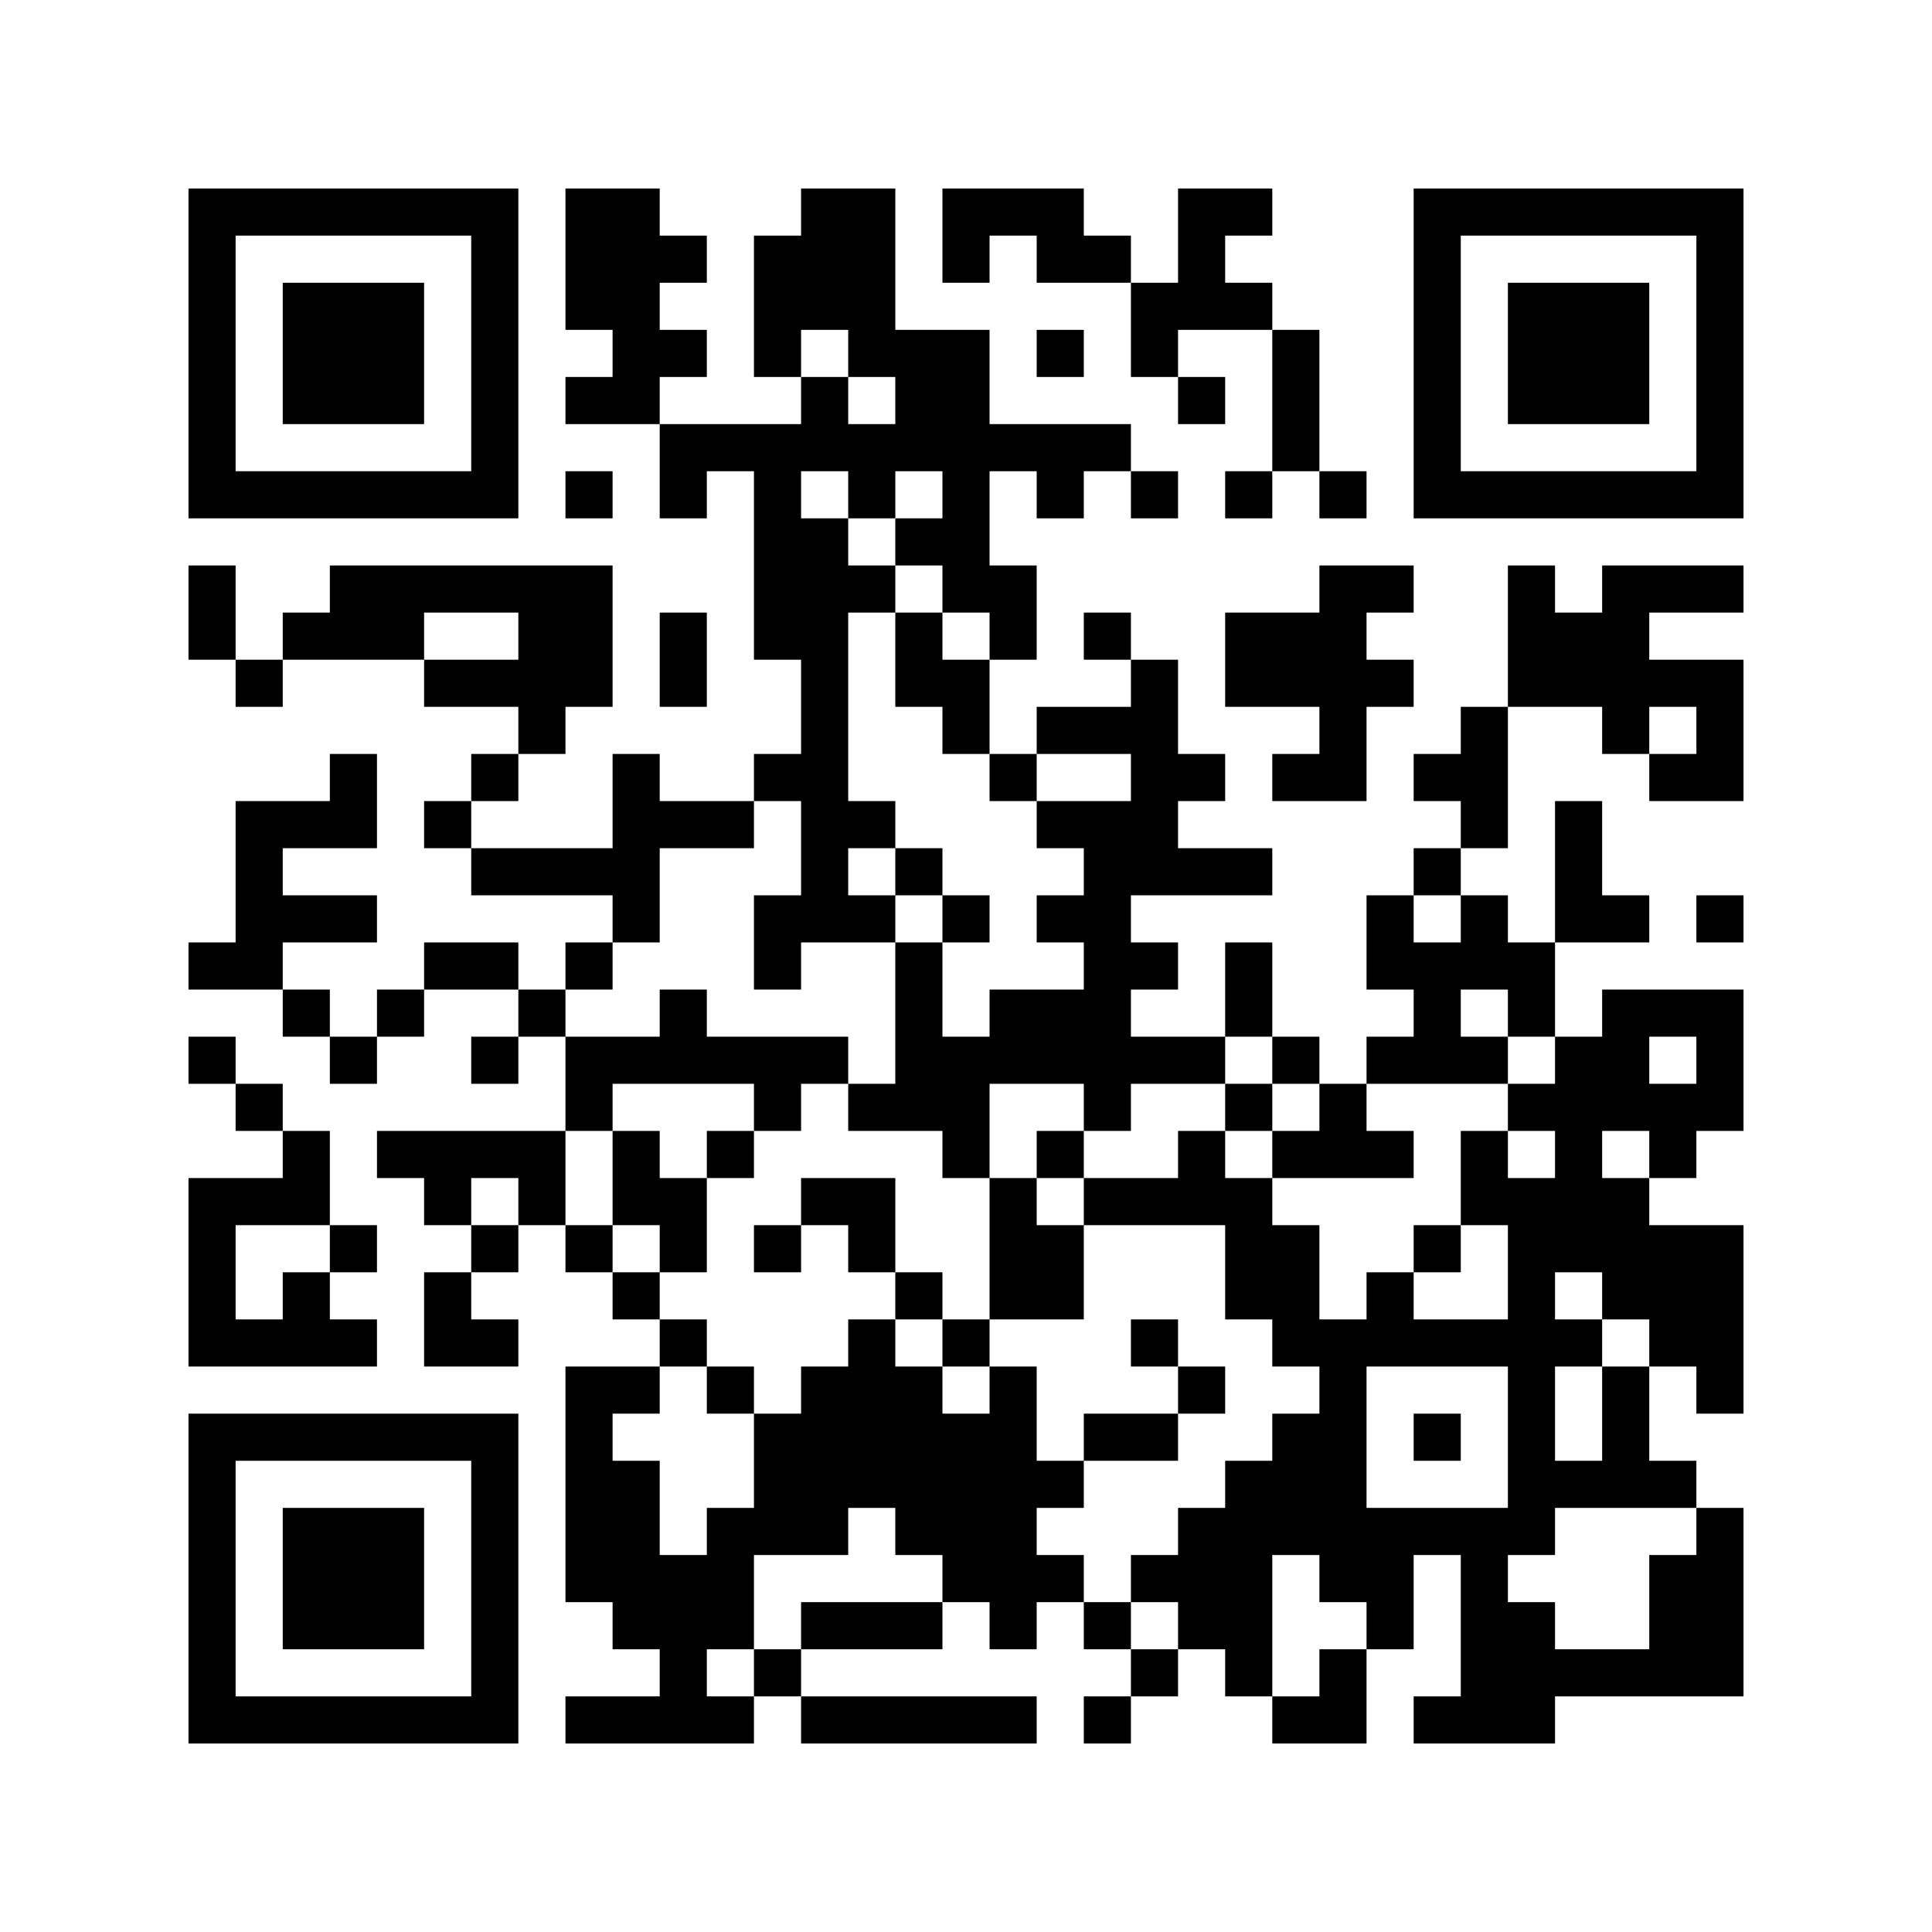
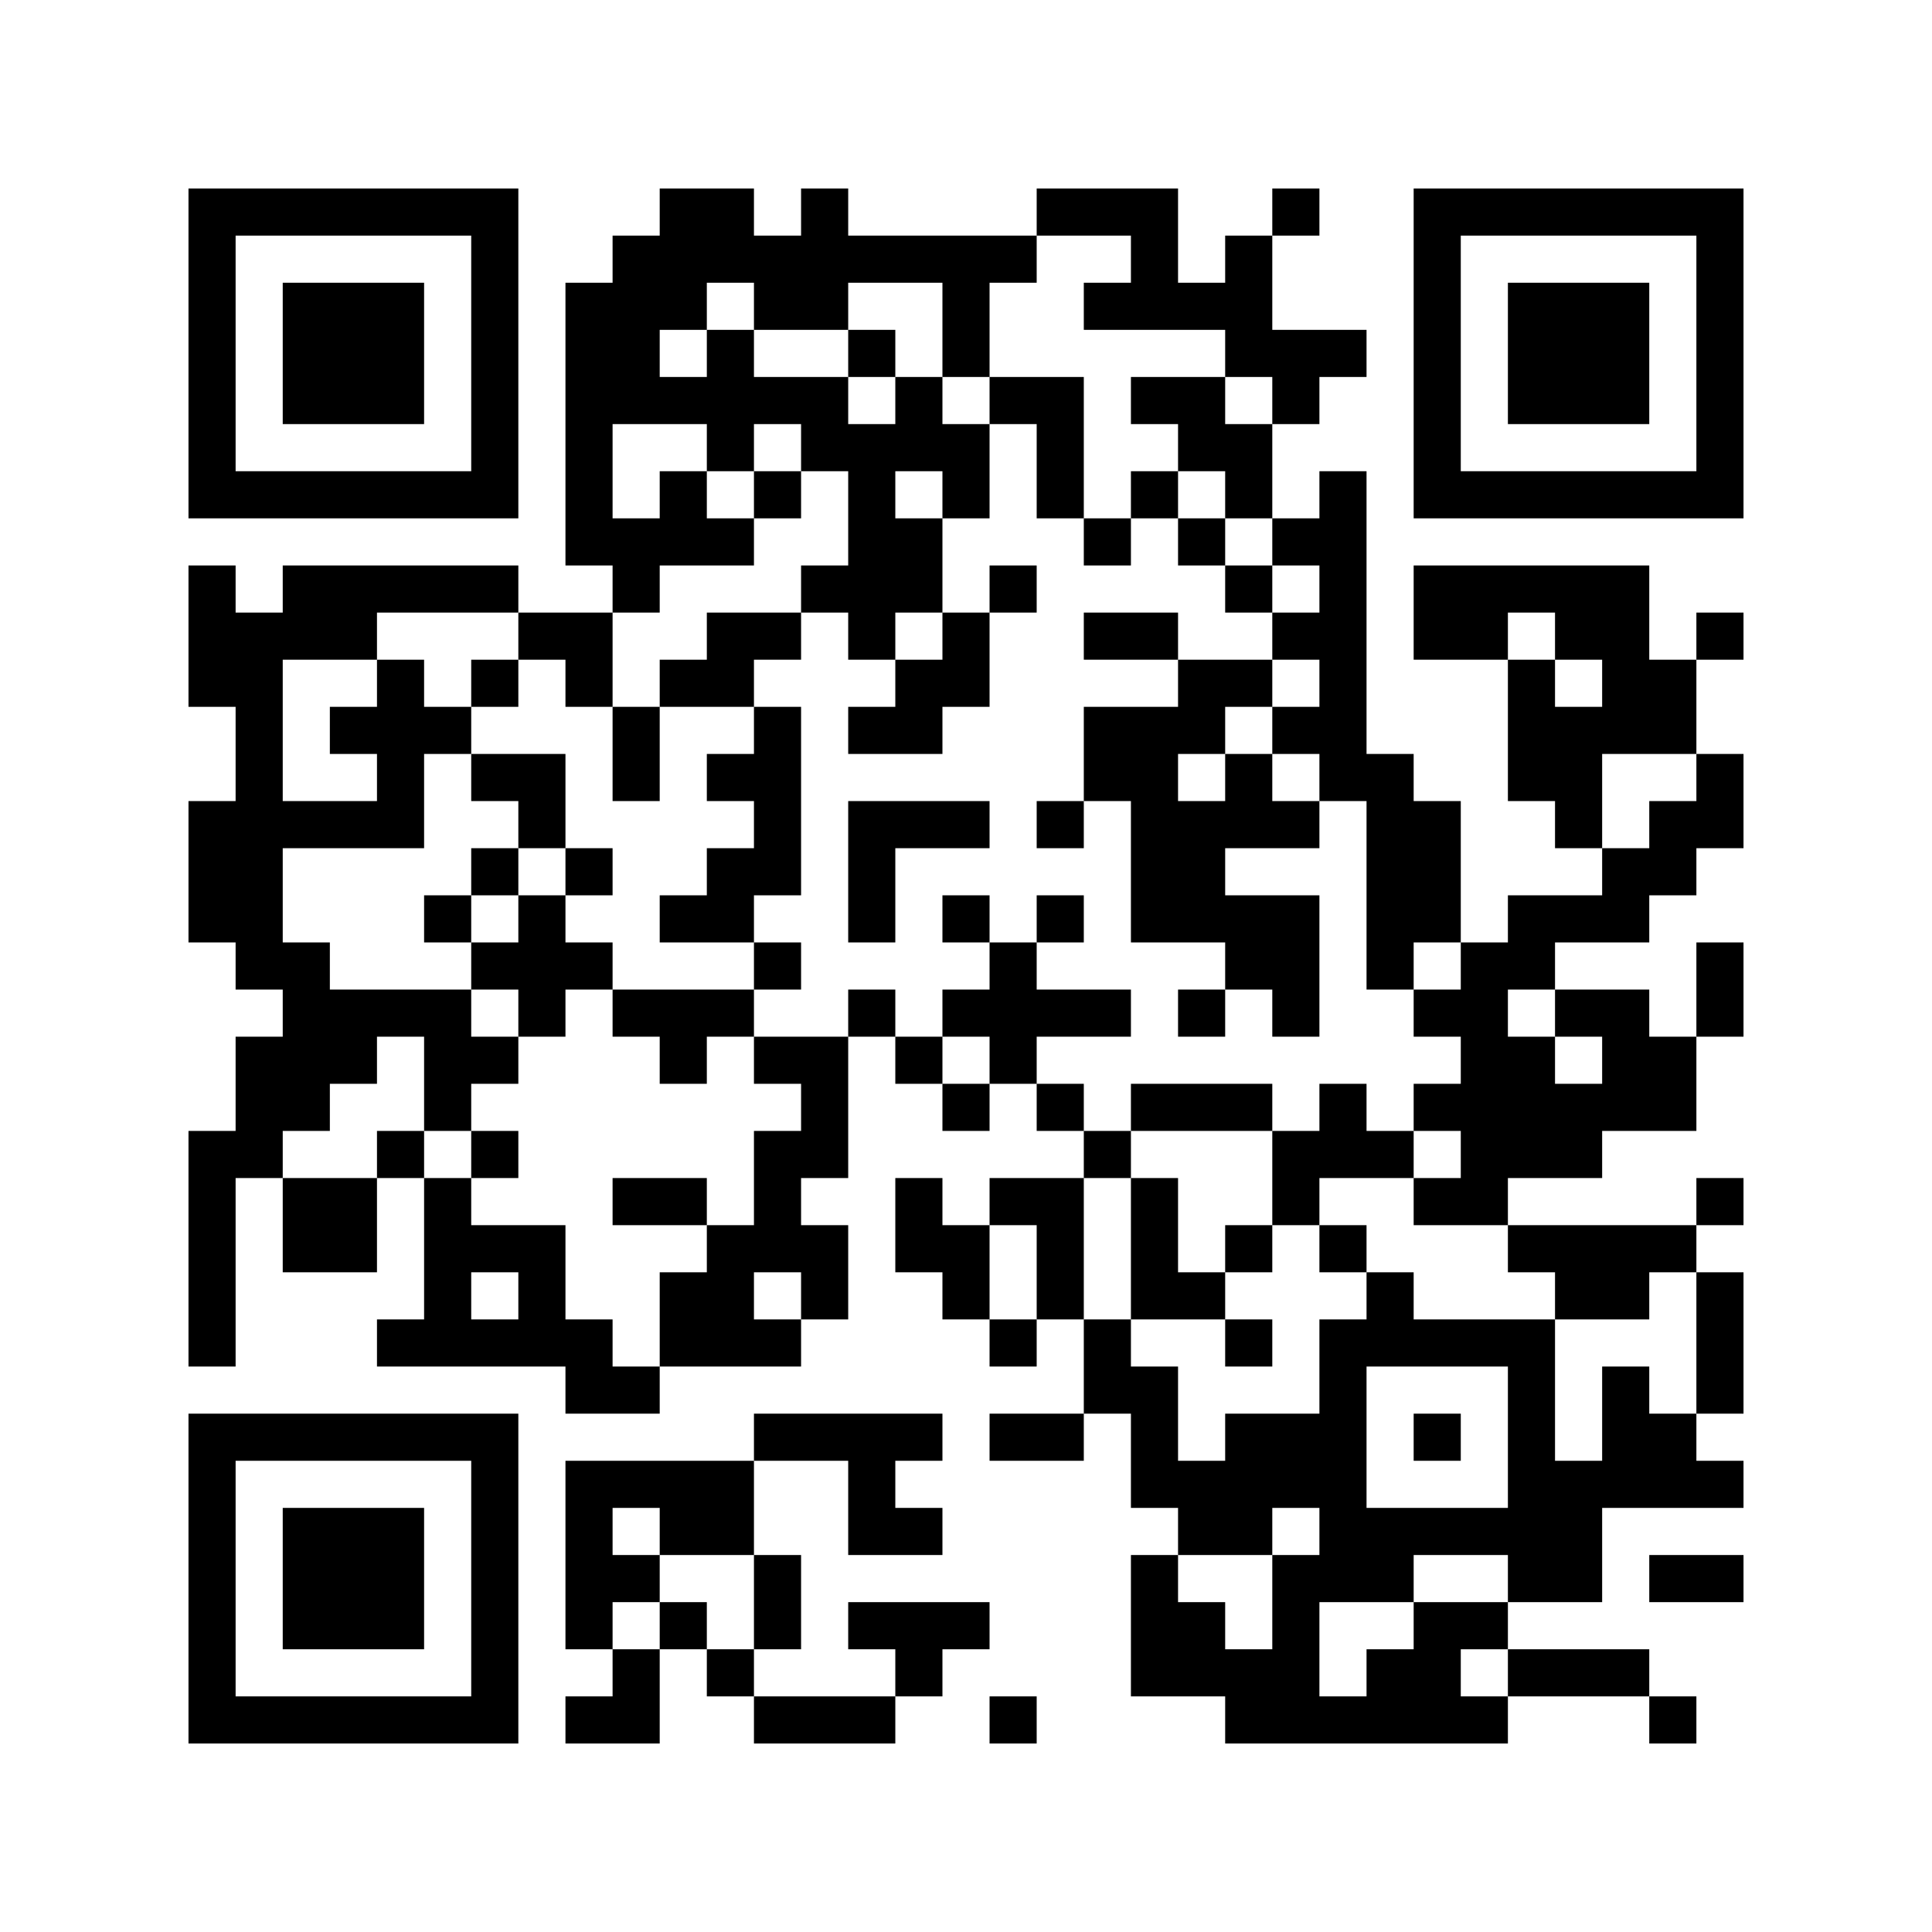
<svg xmlns="http://www.w3.org/2000/svg" width="41mm" height="41mm" version="1.1" viewBox="0 0 41 41">
-   <path d="M4,4H5V5H4zM5,4H6V5H5zM6,4H7V5H6zM7,4H8V5H7zM8,4H9V5H8zM9,4H10V5H9zM10,4H11V5H10zM12,4H13V5H12zM13,4H14V5H13zM17,4H18V5H17zM18,4H19V5H18zM20,4H21V5H20zM21,4H22V5H21zM22,4H23V5H22zM25,4H26V5H25zM26,4H27V5H26zM30,4H31V5H30zM31,4H32V5H31zM32,4H33V5H32zM33,4H34V5H33zM34,4H35V5H34zM35,4H36V5H35zM36,4H37V5H36zM4,5H5V6H4zM10,5H11V6H10zM12,5H13V6H12zM13,5H14V6H13zM14,5H15V6H14zM16,5H17V6H16zM17,5H18V6H17zM18,5H19V6H18zM20,5H21V6H20zM22,5H23V6H22zM23,5H24V6H23zM25,5H26V6H25zM30,5H31V6H30zM36,5H37V6H36zM4,6H5V7H4zM6,6H7V7H6zM7,6H8V7H7zM8,6H9V7H8zM10,6H11V7H10zM12,6H13V7H12zM13,6H14V7H13zM16,6H17V7H16zM17,6H18V7H17zM18,6H19V7H18zM24,6H25V7H24zM25,6H26V7H25zM26,6H27V7H26zM30,6H31V7H30zM32,6H33V7H32zM33,6H34V7H33zM34,6H35V7H34zM36,6H37V7H36zM4,7H5V8H4zM6,7H7V8H6zM7,7H8V8H7zM8,7H9V8H8zM10,7H11V8H10zM13,7H14V8H13zM14,7H15V8H14zM16,7H17V8H16zM18,7H19V8H18zM19,7H20V8H19zM20,7H21V8H20zM22,7H23V8H22zM24,7H25V8H24zM27,7H28V8H27zM30,7H31V8H30zM32,7H33V8H32zM33,7H34V8H33zM34,7H35V8H34zM36,7H37V8H36zM4,8H5V9H4zM6,8H7V9H6zM7,8H8V9H7zM8,8H9V9H8zM10,8H11V9H10zM12,8H13V9H12zM13,8H14V9H13zM17,8H18V9H17zM19,8H20V9H19zM20,8H21V9H20zM25,8H26V9H25zM27,8H28V9H27zM30,8H31V9H30zM32,8H33V9H32zM33,8H34V9H33zM34,8H35V9H34zM36,8H37V9H36zM4,9H5V10H4zM10,9H11V10H10zM14,9H15V10H14zM15,9H16V10H15zM16,9H17V10H16zM17,9H18V10H17zM18,9H19V10H18zM19,9H20V10H19zM20,9H21V10H20zM21,9H22V10H21zM22,9H23V10H22zM23,9H24V10H23zM27,9H28V10H27zM30,9H31V10H30zM36,9H37V10H36zM4,10H5V11H4zM5,10H6V11H5zM6,10H7V11H6zM7,10H8V11H7zM8,10H9V11H8zM9,10H10V11H9zM10,10H11V11H10zM12,10H13V11H12zM14,10H15V11H14zM16,10H17V11H16zM18,10H19V11H18zM20,10H21V11H20zM22,10H23V11H22zM24,10H25V11H24zM26,10H27V11H26zM28,10H29V11H28zM30,10H31V11H30zM31,10H32V11H31zM32,10H33V11H32zM33,10H34V11H33zM34,10H35V11H34zM35,10H36V11H35zM36,10H37V11H36zM16,11H17V12H16zM17,11H18V12H17zM19,11H20V12H19zM20,11H21V12H20zM4,12H5V13H4zM7,12H8V13H7zM8,12H9V13H8zM9,12H10V13H9zM10,12H11V13H10zM11,12H12V13H11zM12,12H13V13H12zM16,12H17V13H16zM17,12H18V13H17zM18,12H19V13H18zM20,12H21V13H20zM21,12H22V13H21zM28,12H29V13H28zM29,12H30V13H29zM32,12H33V13H32zM34,12H35V13H34zM35,12H36V13H35zM36,12H37V13H36zM4,13H5V14H4zM6,13H7V14H6zM7,13H8V14H7zM8,13H9V14H8zM11,13H12V14H11zM12,13H13V14H12zM14,13H15V14H14zM16,13H17V14H16zM17,13H18V14H17zM19,13H20V14H19zM21,13H22V14H21zM23,13H24V14H23zM26,13H27V14H26zM27,13H28V14H27zM28,13H29V14H28zM32,13H33V14H32zM33,13H34V14H33zM34,13H35V14H34zM5,14H6V15H5zM9,14H10V15H9zM10,14H11V15H10zM11,14H12V15H11zM12,14H13V15H12zM14,14H15V15H14zM17,14H18V15H17zM19,14H20V15H19zM20,14H21V15H20zM24,14H25V15H24zM26,14H27V15H26zM27,14H28V15H27zM28,14H29V15H28zM29,14H30V15H29zM32,14H33V15H32zM33,14H34V15H33zM34,14H35V15H34zM35,14H36V15H35zM36,14H37V15H36zM11,15H12V16H11zM17,15H18V16H17zM20,15H21V16H20zM22,15H23V16H22zM23,15H24V16H23zM24,15H25V16H24zM28,15H29V16H28zM31,15H32V16H31zM34,15H35V16H34zM36,15H37V16H36zM7,16H8V17H7zM10,16H11V17H10zM13,16H14V17H13zM16,16H17V17H16zM17,16H18V17H17zM21,16H22V17H21zM24,16H25V17H24zM25,16H26V17H25zM27,16H28V17H27zM28,16H29V17H28zM30,16H31V17H30zM31,16H32V17H31zM35,16H36V17H35zM36,16H37V17H36zM5,17H6V18H5zM6,17H7V18H6zM7,17H8V18H7zM9,17H10V18H9zM13,17H14V18H13zM14,17H15V18H14zM15,17H16V18H15zM17,17H18V18H17zM18,17H19V18H18zM22,17H23V18H22zM23,17H24V18H23zM24,17H25V18H24zM31,17H32V18H31zM33,17H34V18H33zM5,18H6V19H5zM10,18H11V19H10zM11,18H12V19H11zM12,18H13V19H12zM13,18H14V19H13zM17,18H18V19H17zM19,18H20V19H19zM23,18H24V19H23zM24,18H25V19H24zM25,18H26V19H25zM26,18H27V19H26zM30,18H31V19H30zM33,18H34V19H33zM5,19H6V20H5zM6,19H7V20H6zM7,19H8V20H7zM13,19H14V20H13zM16,19H17V20H16zM17,19H18V20H17zM18,19H19V20H18zM20,19H21V20H20zM22,19H23V20H22zM23,19H24V20H23zM29,19H30V20H29zM31,19H32V20H31zM33,19H34V20H33zM34,19H35V20H34zM36,19H37V20H36zM4,20H5V21H4zM5,20H6V21H5zM9,20H10V21H9zM10,20H11V21H10zM12,20H13V21H12zM16,20H17V21H16zM19,20H20V21H19zM23,20H24V21H23zM24,20H25V21H24zM26,20H27V21H26zM29,20H30V21H29zM30,20H31V21H30zM31,20H32V21H31zM32,20H33V21H32zM6,21H7V22H6zM8,21H9V22H8zM11,21H12V22H11zM14,21H15V22H14zM19,21H20V22H19zM21,21H22V22H21zM22,21H23V22H22zM23,21H24V22H23zM26,21H27V22H26zM30,21H31V22H30zM32,21H33V22H32zM34,21H35V22H34zM35,21H36V22H35zM36,21H37V22H36zM4,22H5V23H4zM7,22H8V23H7zM10,22H11V23H10zM12,22H13V23H12zM13,22H14V23H13zM14,22H15V23H14zM15,22H16V23H15zM16,22H17V23H16zM17,22H18V23H17zM19,22H20V23H19zM20,22H21V23H20zM21,22H22V23H21zM22,22H23V23H22zM23,22H24V23H23zM24,22H25V23H24zM25,22H26V23H25zM27,22H28V23H27zM29,22H30V23H29zM30,22H31V23H30zM31,22H32V23H31zM33,22H34V23H33zM34,22H35V23H34zM36,22H37V23H36zM5,23H6V24H5zM12,23H13V24H12zM16,23H17V24H16zM18,23H19V24H18zM19,23H20V24H19zM20,23H21V24H20zM23,23H24V24H23zM26,23H27V24H26zM28,23H29V24H28zM32,23H33V24H32zM33,23H34V24H33zM34,23H35V24H34zM35,23H36V24H35zM36,23H37V24H36zM6,24H7V25H6zM8,24H9V25H8zM9,24H10V25H9zM10,24H11V25H10zM11,24H12V25H11zM13,24H14V25H13zM15,24H16V25H15zM20,24H21V25H20zM22,24H23V25H22zM25,24H26V25H25zM27,24H28V25H27zM28,24H29V25H28zM29,24H30V25H29zM31,24H32V25H31zM33,24H34V25H33zM35,24H36V25H35zM4,25H5V26H4zM5,25H6V26H5zM6,25H7V26H6zM9,25H10V26H9zM11,25H12V26H11zM13,25H14V26H13zM14,25H15V26H14zM17,25H18V26H17zM18,25H19V26H18zM21,25H22V26H21zM23,25H24V26H23zM24,25H25V26H24zM25,25H26V26H25zM26,25H27V26H26zM31,25H32V26H31zM32,25H33V26H32zM33,25H34V26H33zM34,25H35V26H34zM4,26H5V27H4zM7,26H8V27H7zM10,26H11V27H10zM12,26H13V27H12zM14,26H15V27H14zM16,26H17V27H16zM18,26H19V27H18zM21,26H22V27H21zM22,26H23V27H22zM26,26H27V27H26zM27,26H28V27H27zM30,26H31V27H30zM32,26H33V27H32zM33,26H34V27H33zM34,26H35V27H34zM35,26H36V27H35zM36,26H37V27H36zM4,27H5V28H4zM6,27H7V28H6zM9,27H10V28H9zM13,27H14V28H13zM19,27H20V28H19zM21,27H22V28H21zM22,27H23V28H22zM26,27H27V28H26zM27,27H28V28H27zM29,27H30V28H29zM32,27H33V28H32zM34,27H35V28H34zM35,27H36V28H35zM36,27H37V28H36zM4,28H5V29H4zM5,28H6V29H5zM6,28H7V29H6zM7,28H8V29H7zM9,28H10V29H9zM10,28H11V29H10zM14,28H15V29H14zM18,28H19V29H18zM20,28H21V29H20zM24,28H25V29H24zM27,28H28V29H27zM28,28H29V29H28zM29,28H30V29H29zM30,28H31V29H30zM31,28H32V29H31zM32,28H33V29H32zM33,28H34V29H33zM35,28H36V29H35zM36,28H37V29H36zM12,29H13V30H12zM13,29H14V30H13zM15,29H16V30H15zM17,29H18V30H17zM18,29H19V30H18zM19,29H20V30H19zM21,29H22V30H21zM25,29H26V30H25zM28,29H29V30H28zM32,29H33V30H32zM34,29H35V30H34zM36,29H37V30H36zM4,30H5V31H4zM5,30H6V31H5zM6,30H7V31H6zM7,30H8V31H7zM8,30H9V31H8zM9,30H10V31H9zM10,30H11V31H10zM12,30H13V31H12zM16,30H17V31H16zM17,30H18V31H17zM18,30H19V31H18zM19,30H20V31H19zM20,30H21V31H20zM21,30H22V31H21zM23,30H24V31H23zM24,30H25V31H24zM27,30H28V31H27zM28,30H29V31H28zM30,30H31V31H30zM32,30H33V31H32zM34,30H35V31H34zM4,31H5V32H4zM10,31H11V32H10zM12,31H13V32H12zM13,31H14V32H13zM16,31H17V32H16zM17,31H18V32H17zM18,31H19V32H18zM19,31H20V32H19zM20,31H21V32H20zM21,31H22V32H21zM22,31H23V32H22zM26,31H27V32H26zM27,31H28V32H27zM28,31H29V32H28zM32,31H33V32H32zM33,31H34V32H33zM34,31H35V32H34zM35,31H36V32H35zM4,32H5V33H4zM6,32H7V33H6zM7,32H8V33H7zM8,32H9V33H8zM10,32H11V33H10zM12,32H13V33H12zM13,32H14V33H13zM15,32H16V33H15zM16,32H17V33H16zM17,32H18V33H17zM19,32H20V33H19zM20,32H21V33H20zM21,32H22V33H21zM25,32H26V33H25zM26,32H27V33H26zM27,32H28V33H27zM28,32H29V33H28zM29,32H30V33H29zM30,32H31V33H30zM31,32H32V33H31zM32,32H33V33H32zM36,32H37V33H36zM4,33H5V34H4zM6,33H7V34H6zM7,33H8V34H7zM8,33H9V34H8zM10,33H11V34H10zM12,33H13V34H12zM13,33H14V34H13zM14,33H15V34H14zM15,33H16V34H15zM20,33H21V34H20zM21,33H22V34H21zM22,33H23V34H22zM24,33H25V34H24zM25,33H26V34H25zM26,33H27V34H26zM28,33H29V34H28zM29,33H30V34H29zM31,33H32V34H31zM35,33H36V34H35zM36,33H37V34H36zM4,34H5V35H4zM6,34H7V35H6zM7,34H8V35H7zM8,34H9V35H8zM10,34H11V35H10zM13,34H14V35H13zM14,34H15V35H14zM15,34H16V35H15zM17,34H18V35H17zM18,34H19V35H18zM19,34H20V35H19zM21,34H22V35H21zM23,34H24V35H23zM25,34H26V35H25zM26,34H27V35H26zM29,34H30V35H29zM31,34H32V35H31zM32,34H33V35H32zM35,34H36V35H35zM36,34H37V35H36zM4,35H5V36H4zM10,35H11V36H10zM14,35H15V36H14zM16,35H17V36H16zM24,35H25V36H24zM26,35H27V36H26zM28,35H29V36H28zM31,35H32V36H31zM32,35H33V36H32zM33,35H34V36H33zM34,35H35V36H34zM35,35H36V36H35zM36,35H37V36H36zM4,36H5V37H4zM5,36H6V37H5zM6,36H7V37H6zM7,36H8V37H7zM8,36H9V37H8zM9,36H10V37H9zM10,36H11V37H10zM12,36H13V37H12zM13,36H14V37H13zM14,36H15V37H14zM15,36H16V37H15zM17,36H18V37H17zM18,36H19V37H18zM19,36H20V37H19zM20,36H21V37H20zM21,36H22V37H21zM23,36H24V37H23zM27,36H28V37H27zM28,36H29V37H28zM30,36H31V37H30zM31,36H32V37H31zM32,36H33V37H32z" id="qr-path" fill="#000000" fill-opacity="1" fill-rule="nonzero" stroke="none" />
+   <path d="M4,4H5V5H4zM5,4H6V5H5zM6,4H7V5H6zM7,4H8V5H7zM8,4H9V5H8zM9,4H10V5H9zM10,4H11V5H10zM14,4H15V5H14zM15,4H16V5H15zM17,4H18V5H17zM22,4H23V5H22zM23,4H24V5H23zM24,4H25V5H24zM27,4H28V5H27zM30,4H31V5H30zM31,4H32V5H31zM32,4H33V5H32zM33,4H34V5H33zM34,4H35V5H34zM35,4H36V5H35zM36,4H37V5H36zM4,5H5V6H4zM10,5H11V6H10zM13,5H14V6H13zM14,5H15V6H14zM15,5H16V6H15zM16,5H17V6H16zM17,5H18V6H17zM18,5H19V6H18zM19,5H20V6H19zM20,5H21V6H20zM21,5H22V6H21zM24,5H25V6H24zM26,5H27V6H26zM30,5H31V6H30zM36,5H37V6H36zM4,6H5V7H4zM6,6H7V7H6zM7,6H8V7H7zM8,6H9V7H8zM10,6H11V7H10zM12,6H13V7H12zM13,6H14V7H13zM14,6H15V7H14zM16,6H17V7H16zM17,6H18V7H17zM20,6H21V7H20zM23,6H24V7H23zM24,6H25V7H24zM25,6H26V7H25zM26,6H27V7H26zM30,6H31V7H30zM32,6H33V7H32zM33,6H34V7H33zM34,6H35V7H34zM36,6H37V7H36zM4,7H5V8H4zM6,7H7V8H6zM7,7H8V8H7zM8,7H9V8H8zM10,7H11V8H10zM12,7H13V8H12zM13,7H14V8H13zM15,7H16V8H15zM18,7H19V8H18zM20,7H21V8H20zM26,7H27V8H26zM27,7H28V8H27zM28,7H29V8H28zM30,7H31V8H30zM32,7H33V8H32zM33,7H34V8H33zM34,7H35V8H34zM36,7H37V8H36zM4,8H5V9H4zM6,8H7V9H6zM7,8H8V9H7zM8,8H9V9H8zM10,8H11V9H10zM12,8H13V9H12zM13,8H14V9H13zM14,8H15V9H14zM15,8H16V9H15zM16,8H17V9H16zM17,8H18V9H17zM19,8H20V9H19zM21,8H22V9H21zM22,8H23V9H22zM24,8H25V9H24zM25,8H26V9H25zM27,8H28V9H27zM30,8H31V9H30zM32,8H33V9H32zM33,8H34V9H33zM34,8H35V9H34zM36,8H37V9H36zM4,9H5V10H4zM10,9H11V10H10zM12,9H13V10H12zM15,9H16V10H15zM17,9H18V10H17zM18,9H19V10H18zM19,9H20V10H19zM20,9H21V10H20zM22,9H23V10H22zM25,9H26V10H25zM26,9H27V10H26zM30,9H31V10H30zM36,9H37V10H36zM4,10H5V11H4zM5,10H6V11H5zM6,10H7V11H6zM7,10H8V11H7zM8,10H9V11H8zM9,10H10V11H9zM10,10H11V11H10zM12,10H13V11H12zM14,10H15V11H14zM16,10H17V11H16zM18,10H19V11H18zM20,10H21V11H20zM22,10H23V11H22zM24,10H25V11H24zM26,10H27V11H26zM28,10H29V11H28zM30,10H31V11H30zM31,10H32V11H31zM32,10H33V11H32zM33,10H34V11H33zM34,10H35V11H34zM35,10H36V11H35zM36,10H37V11H36zM12,11H13V12H12zM13,11H14V12H13zM14,11H15V12H14zM15,11H16V12H15zM18,11H19V12H18zM19,11H20V12H19zM23,11H24V12H23zM25,11H26V12H25zM27,11H28V12H27zM28,11H29V12H28zM4,12H5V13H4zM6,12H7V13H6zM7,12H8V13H7zM8,12H9V13H8zM9,12H10V13H9zM10,12H11V13H10zM13,12H14V13H13zM17,12H18V13H17zM18,12H19V13H18zM19,12H20V13H19zM21,12H22V13H21zM26,12H27V13H26zM28,12H29V13H28zM30,12H31V13H30zM31,12H32V13H31zM32,12H33V13H32zM33,12H34V13H33zM34,12H35V13H34zM4,13H5V14H4zM5,13H6V14H5zM6,13H7V14H6zM7,13H8V14H7zM11,13H12V14H11zM12,13H13V14H12zM15,13H16V14H15zM16,13H17V14H16zM18,13H19V14H18zM20,13H21V14H20zM23,13H24V14H23zM24,13H25V14H24zM27,13H28V14H27zM28,13H29V14H28zM30,13H31V14H30zM31,13H32V14H31zM33,13H34V14H33zM34,13H35V14H34zM36,13H37V14H36zM4,14H5V15H4zM5,14H6V15H5zM8,14H9V15H8zM10,14H11V15H10zM12,14H13V15H12zM14,14H15V15H14zM15,14H16V15H15zM19,14H20V15H19zM20,14H21V15H20zM25,14H26V15H25zM26,14H27V15H26zM28,14H29V15H28zM32,14H33V15H32zM34,14H35V15H34zM35,14H36V15H35zM5,15H6V16H5zM7,15H8V16H7zM8,15H9V16H8zM9,15H10V16H9zM13,15H14V16H13zM16,15H17V16H16zM18,15H19V16H18zM19,15H20V16H19zM23,15H24V16H23zM24,15H25V16H24zM25,15H26V16H25zM27,15H28V16H27zM28,15H29V16H28zM32,15H33V16H32zM33,15H34V16H33zM34,15H35V16H34zM35,15H36V16H35zM5,16H6V17H5zM8,16H9V17H8zM10,16H11V17H10zM11,16H12V17H11zM13,16H14V17H13zM15,16H16V17H15zM16,16H17V17H16zM23,16H24V17H23zM24,16H25V17H24zM26,16H27V17H26zM28,16H29V17H28zM29,16H30V17H29zM32,16H33V17H32zM33,16H34V17H33zM36,16H37V17H36zM4,17H5V18H4zM5,17H6V18H5zM6,17H7V18H6zM7,17H8V18H7zM8,17H9V18H8zM11,17H12V18H11zM16,17H17V18H16zM18,17H19V18H18zM19,17H20V18H19zM20,17H21V18H20zM22,17H23V18H22zM24,17H25V18H24zM25,17H26V18H25zM26,17H27V18H26zM27,17H28V18H27zM29,17H30V18H29zM30,17H31V18H30zM33,17H34V18H33zM35,17H36V18H35zM36,17H37V18H36zM4,18H5V19H4zM5,18H6V19H5zM10,18H11V19H10zM12,18H13V19H12zM15,18H16V19H15zM16,18H17V19H16zM18,18H19V19H18zM24,18H25V19H24zM25,18H26V19H25zM29,18H30V19H29zM30,18H31V19H30zM34,18H35V19H34zM35,18H36V19H35zM4,19H5V20H4zM5,19H6V20H5zM9,19H10V20H9zM11,19H12V20H11zM14,19H15V20H14zM15,19H16V20H15zM18,19H19V20H18zM20,19H21V20H20zM22,19H23V20H22zM24,19H25V20H24zM25,19H26V20H25zM26,19H27V20H26zM27,19H28V20H27zM29,19H30V20H29zM30,19H31V20H30zM32,19H33V20H32zM33,19H34V20H33zM34,19H35V20H34zM5,20H6V21H5zM6,20H7V21H6zM10,20H11V21H10zM11,20H12V21H11zM12,20H13V21H12zM16,20H17V21H16zM21,20H22V21H21zM26,20H27V21H26zM27,20H28V21H27zM29,20H30V21H29zM31,20H32V21H31zM32,20H33V21H32zM36,20H37V21H36zM6,21H7V22H6zM7,21H8V22H7zM8,21H9V22H8zM9,21H10V22H9zM11,21H12V22H11zM13,21H14V22H13zM14,21H15V22H14zM15,21H16V22H15zM18,21H19V22H18zM20,21H21V22H20zM21,21H22V22H21zM22,21H23V22H22zM23,21H24V22H23zM25,21H26V22H25zM27,21H28V22H27zM30,21H31V22H30zM31,21H32V22H31zM33,21H34V22H33zM34,21H35V22H34zM36,21H37V22H36zM5,22H6V23H5zM6,22H7V23H6zM7,22H8V23H7zM9,22H10V23H9zM10,22H11V23H10zM14,22H15V23H14zM16,22H17V23H16zM17,22H18V23H17zM19,22H20V23H19zM21,22H22V23H21zM31,22H32V23H31zM32,22H33V23H32zM34,22H35V23H34zM35,22H36V23H35zM5,23H6V24H5zM6,23H7V24H6zM9,23H10V24H9zM17,23H18V24H17zM20,23H21V24H20zM22,23H23V24H22zM24,23H25V24H24zM25,23H26V24H25zM26,23H27V24H26zM28,23H29V24H28zM30,23H31V24H30zM31,23H32V24H31zM32,23H33V24H32zM33,23H34V24H33zM34,23H35V24H34zM35,23H36V24H35zM4,24H5V25H4zM5,24H6V25H5zM8,24H9V25H8zM10,24H11V25H10zM16,24H17V25H16zM17,24H18V25H17zM23,24H24V25H23zM27,24H28V25H27zM28,24H29V25H28zM29,24H30V25H29zM31,24H32V25H31zM32,24H33V25H32zM33,24H34V25H33zM4,25H5V26H4zM6,25H7V26H6zM7,25H8V26H7zM9,25H10V26H9zM13,25H14V26H13zM14,25H15V26H14zM16,25H17V26H16zM19,25H20V26H19zM21,25H22V26H21zM22,25H23V26H22zM24,25H25V26H24zM27,25H28V26H27zM30,25H31V26H30zM31,25H32V26H31zM36,25H37V26H36zM4,26H5V27H4zM6,26H7V27H6zM7,26H8V27H7zM9,26H10V27H9zM10,26H11V27H10zM11,26H12V27H11zM15,26H16V27H15zM16,26H17V27H16zM17,26H18V27H17zM19,26H20V27H19zM20,26H21V27H20zM22,26H23V27H22zM24,26H25V27H24zM26,26H27V27H26zM28,26H29V27H28zM32,26H33V27H32zM33,26H34V27H33zM34,26H35V27H34zM35,26H36V27H35zM4,27H5V28H4zM9,27H10V28H9zM11,27H12V28H11zM14,27H15V28H14zM15,27H16V28H15zM17,27H18V28H17zM20,27H21V28H20zM22,27H23V28H22zM24,27H25V28H24zM25,27H26V28H25zM29,27H30V28H29zM33,27H34V28H33zM34,27H35V28H34zM36,27H37V28H36zM4,28H5V29H4zM8,28H9V29H8zM9,28H10V29H9zM10,28H11V29H10zM11,28H12V29H11zM12,28H13V29H12zM14,28H15V29H14zM15,28H16V29H15zM16,28H17V29H16zM21,28H22V29H21zM23,28H24V29H23zM26,28H27V29H26zM28,28H29V29H28zM29,28H30V29H29zM30,28H31V29H30zM31,28H32V29H31zM32,28H33V29H32zM36,28H37V29H36zM12,29H13V30H12zM13,29H14V30H13zM23,29H24V30H23zM24,29H25V30H24zM28,29H29V30H28zM32,29H33V30H32zM34,29H35V30H34zM36,29H37V30H36zM4,30H5V31H4zM5,30H6V31H5zM6,30H7V31H6zM7,30H8V31H7zM8,30H9V31H8zM9,30H10V31H9zM10,30H11V31H10zM16,30H17V31H16zM17,30H18V31H17zM18,30H19V31H18zM19,30H20V31H19zM21,30H22V31H21zM22,30H23V31H22zM24,30H25V31H24zM26,30H27V31H26zM27,30H28V31H27zM28,30H29V31H28zM30,30H31V31H30zM32,30H33V31H32zM34,30H35V31H34zM35,30H36V31H35zM4,31H5V32H4zM10,31H11V32H10zM12,31H13V32H12zM13,31H14V32H13zM14,31H15V32H14zM15,31H16V32H15zM18,31H19V32H18zM24,31H25V32H24zM25,31H26V32H25zM26,31H27V32H26zM27,31H28V32H27zM28,31H29V32H28zM32,31H33V32H32zM33,31H34V32H33zM34,31H35V32H34zM35,31H36V32H35zM36,31H37V32H36zM4,32H5V33H4zM6,32H7V33H6zM7,32H8V33H7zM8,32H9V33H8zM10,32H11V33H10zM12,32H13V33H12zM14,32H15V33H14zM15,32H16V33H15zM18,32H19V33H18zM19,32H20V33H19zM25,32H26V33H25zM26,32H27V33H26zM28,32H29V33H28zM29,32H30V33H29zM30,32H31V33H30zM31,32H32V33H31zM32,32H33V33H32zM33,32H34V33H33zM4,33H5V34H4zM6,33H7V34H6zM7,33H8V34H7zM8,33H9V34H8zM10,33H11V34H10zM12,33H13V34H12zM13,33H14V34H13zM16,33H17V34H16zM24,33H25V34H24zM27,33H28V34H27zM28,33H29V34H28zM29,33H30V34H29zM32,33H33V34H32zM33,33H34V34H33zM35,33H36V34H35zM36,33H37V34H36zM4,34H5V35H4zM6,34H7V35H6zM7,34H8V35H7zM8,34H9V35H8zM10,34H11V35H10zM12,34H13V35H12zM14,34H15V35H14zM16,34H17V35H16zM18,34H19V35H18zM19,34H20V35H19zM20,34H21V35H20zM24,34H25V35H24zM25,34H26V35H25zM27,34H28V35H27zM30,34H31V35H30zM31,34H32V35H31zM4,35H5V36H4zM10,35H11V36H10zM13,35H14V36H13zM15,35H16V36H15zM19,35H20V36H19zM24,35H25V36H24zM25,35H26V36H25zM26,35H27V36H26zM27,35H28V36H27zM29,35H30V36H29zM30,35H31V36H30zM32,35H33V36H32zM33,35H34V36H33zM34,35H35V36H34zM4,36H5V37H4zM5,36H6V37H5zM6,36H7V37H6zM7,36H8V37H7zM8,36H9V37H8zM9,36H10V37H9zM10,36H11V37H10zM12,36H13V37H12zM13,36H14V37H13zM16,36H17V37H16zM17,36H18V37H17zM18,36H19V37H18zM21,36H22V37H21zM26,36H27V37H26zM27,36H28V37H27zM28,36H29V37H28zM29,36H30V37H29zM30,36H31V37H30zM31,36H32V37H31zM35,36H36V37H35z" id="qr-path" fill="#000000" fill-opacity="1" fill-rule="nonzero" stroke="none" />
</svg>
